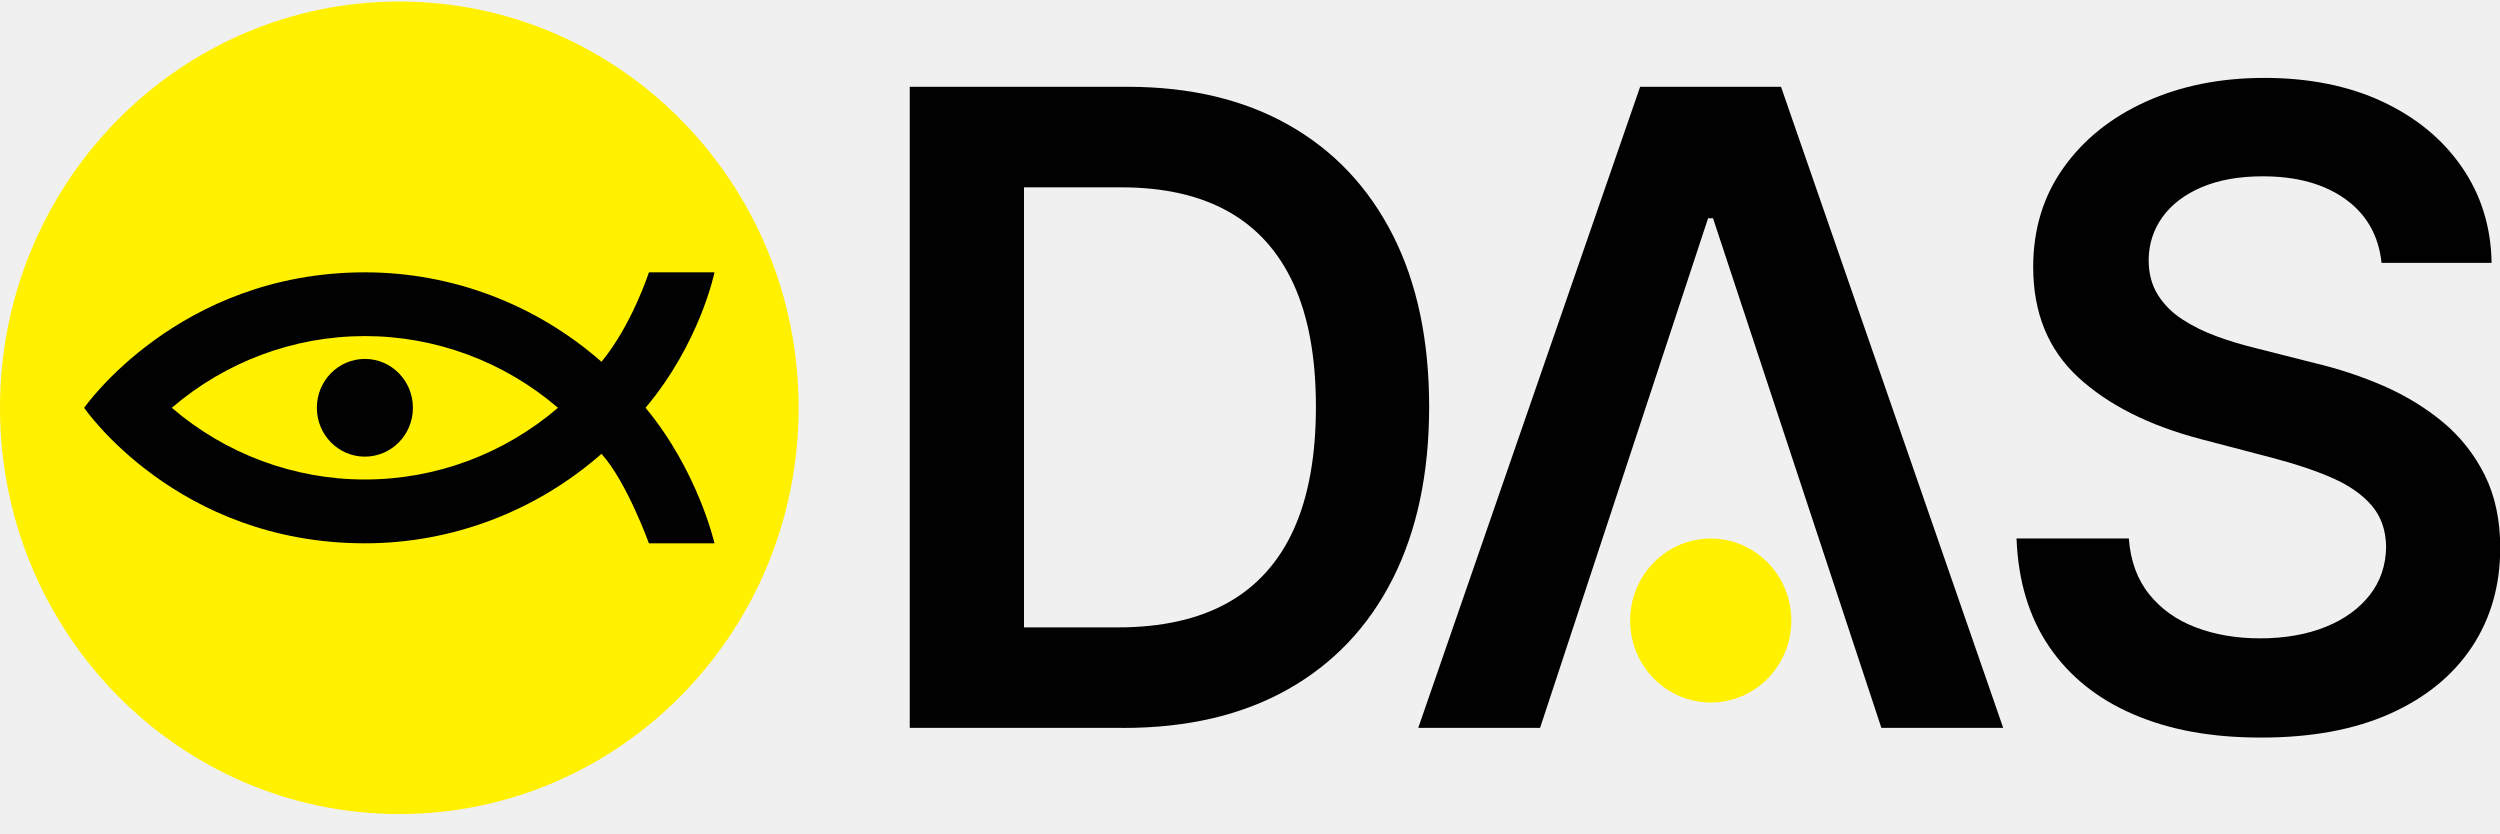
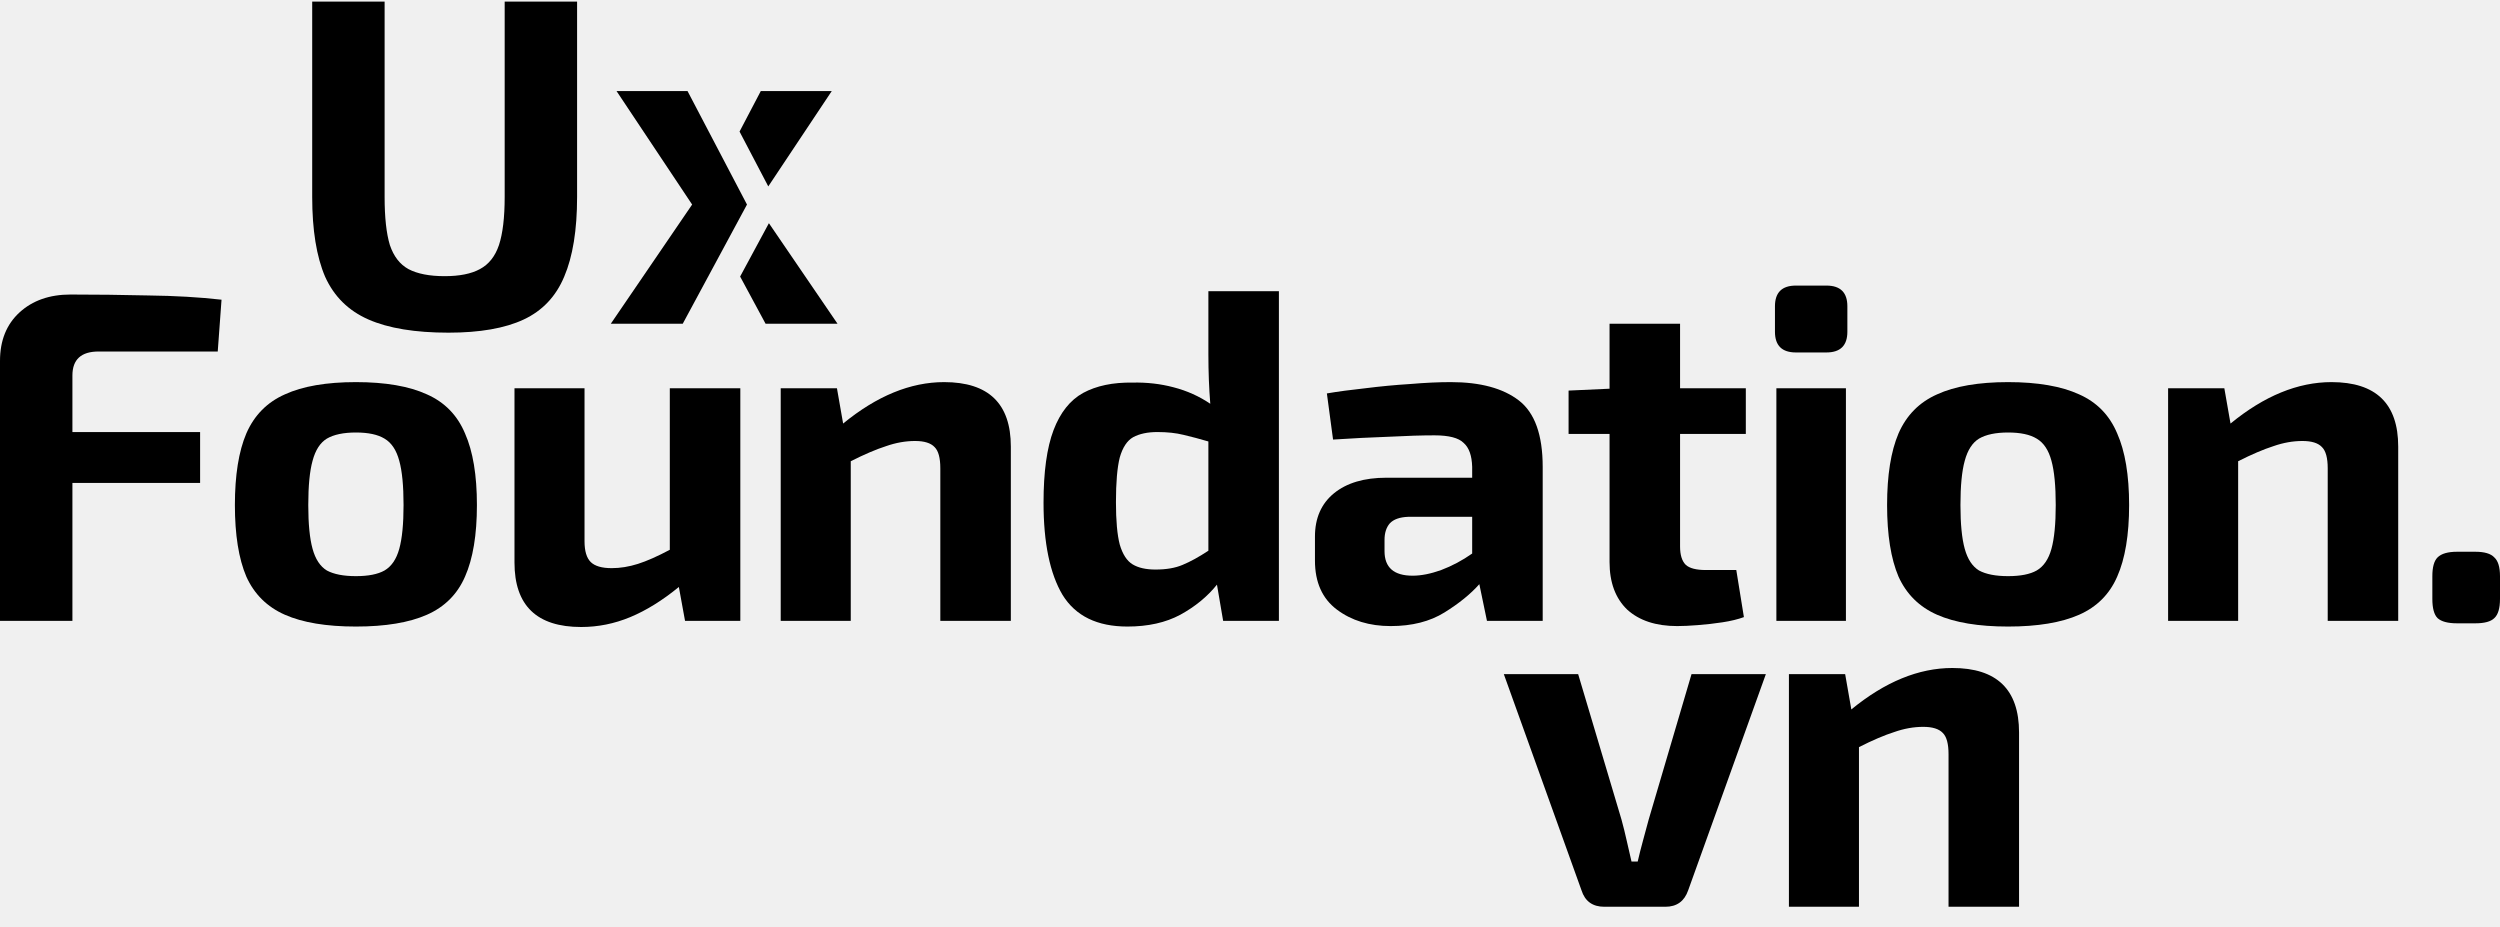
- <svg xmlns="http://www.w3.org/2000/svg" width="120" height="40" viewBox="0 0 120 40" fill="none">
-   <g clip-path="url(#clip0_2139_10387)">
-     <path d="M38.334 19.574C38.334 8.804 29.753 0.074 19.167 0.074C8.581 0.074 0 8.804 0 19.574C0 30.343 8.581 39.074 19.167 39.074C29.753 39.074 38.334 30.343 38.334 19.574Z" fill="#FFF100" />
-     <path d="M19.82 19.574C19.82 18.277 18.789 17.228 17.515 17.228C16.24 17.228 15.209 18.277 15.209 19.574C15.209 20.87 16.24 21.919 17.515 21.919C18.789 21.919 19.82 20.87 19.82 19.574Z" fill="#010101" />
-     <path d="M4.039 19.574C4.039 19.574 8.48 26.079 17.514 26.079C21.689 26.079 25.714 24.556 28.872 21.784C30.088 23.136 31.148 26.079 31.148 26.079H34.295C34.295 26.079 33.509 22.61 30.987 19.574C33.622 16.431 34.295 13.072 34.295 13.072H31.148C31.148 13.072 30.339 15.582 28.872 17.366C25.714 14.594 21.689 13.072 17.514 13.072C8.552 13.072 4.039 19.577 4.039 19.577M17.514 16.132C20.906 16.132 24.191 17.352 26.783 19.574C24.191 21.796 20.909 23.016 17.514 23.016C14.12 23.016 10.835 21.796 8.246 19.574C10.837 17.352 14.12 16.132 17.514 16.132Z" fill="#010101" />
-     <path d="M53.919 34.938H43.668V4.166H54.124C57.126 4.166 59.709 4.78 61.87 6.006C64.031 7.234 65.692 8.995 66.857 11.288C68.018 13.58 68.599 16.326 68.599 19.521C68.599 22.716 68.015 25.482 66.848 27.787C65.681 30.091 64.002 31.858 61.812 33.092C59.622 34.324 56.99 34.941 53.919 34.941M49.149 30.115H53.653C55.759 30.115 57.519 29.721 58.926 28.936C60.333 28.148 61.393 26.972 62.101 25.406C62.809 23.839 63.164 21.878 63.164 19.524C63.164 17.169 62.809 15.215 62.101 13.657C61.393 12.099 60.344 10.932 58.963 10.156C57.58 9.38 55.863 8.992 53.818 8.992H49.152V30.12L49.149 30.115Z" fill="#010101" />
-     <path d="M73.924 34.938H68.076L78.726 4.166H85.489L96.153 34.938H90.306L82.225 10.476H81.988L73.924 34.938Z" fill="#010101" />
-     <path d="M114.316 12.625C114.177 11.314 113.599 10.291 112.58 9.559C111.56 8.827 110.239 8.463 108.616 8.463C107.471 8.463 106.492 8.639 105.674 8.989C104.857 9.339 104.233 9.815 103.799 10.418C103.366 11.02 103.143 11.705 103.135 12.475C103.135 13.116 103.279 13.671 103.571 14.142C103.863 14.612 104.259 15.012 104.761 15.335C105.264 15.662 105.819 15.935 106.431 16.155C107.041 16.376 107.656 16.561 108.278 16.711L111.115 17.431C112.256 17.701 113.357 18.066 114.417 18.527C115.475 18.989 116.425 19.571 117.269 20.27C118.109 20.973 118.777 21.82 119.271 22.81C119.762 23.801 120.011 24.965 120.011 26.296C120.011 28.101 119.557 29.685 118.653 31.052C117.745 32.419 116.44 33.486 114.732 34.253C113.024 35.02 110.959 35.403 108.535 35.403C106.111 35.403 104.14 35.032 102.412 34.291C100.685 33.551 99.335 32.469 98.365 31.046C97.394 29.624 96.871 27.892 96.793 25.846H102.184C102.262 26.919 102.589 27.81 103.158 28.521C103.73 29.233 104.475 29.765 105.397 30.114C106.319 30.464 107.347 30.641 108.491 30.641C109.635 30.641 110.728 30.458 111.629 30.091C112.53 29.727 113.235 29.215 113.75 28.56C114.261 27.904 114.521 27.134 114.533 26.252C114.524 25.45 114.29 24.788 113.839 24.262C113.386 23.736 112.753 23.295 111.941 22.939C111.129 22.584 110.182 22.266 109.098 21.984L105.657 21.082C103.167 20.429 101.199 19.442 99.757 18.113C98.316 16.784 97.593 15.021 97.593 12.816C97.593 11.002 98.079 9.415 99.049 8.051C100.02 6.687 101.341 5.629 103.013 4.874C104.686 4.118 106.582 3.739 108.699 3.739C110.817 3.739 112.73 4.118 114.348 4.874C115.966 5.629 117.24 6.676 118.164 8.013C119.089 9.351 119.569 10.885 119.597 12.619H114.325L114.316 12.625Z" fill="#010101" />
-     <path d="M85.983 29.785C85.983 31.961 84.25 33.721 82.115 33.721C79.98 33.721 78.246 31.958 78.246 29.785C78.246 27.613 79.98 25.85 82.115 25.85C84.25 25.85 85.983 27.613 85.983 29.785Z" fill="#FFF100" />
+ <svg xmlns="http://www.w3.org/2000/svg" width="116" height="43" viewBox="0 0 116 43" fill="none">
+   <g style="mix-blend-mode:hard-light">
+     <path d="M26.777 0.074V9.142C26.777 10.672 26.578 11.903 26.18 12.835C25.797 13.753 25.171 14.416 24.302 14.824C23.432 15.232 22.268 15.436 20.809 15.436C19.261 15.436 18.023 15.232 17.095 14.824C16.166 14.416 15.496 13.753 15.083 12.835C14.685 11.903 14.486 10.672 14.486 9.142V0.074H17.846V9.142C17.846 10.089 17.927 10.832 18.09 11.371C18.267 11.896 18.554 12.267 18.952 12.486C19.364 12.704 19.924 12.814 20.632 12.814C21.325 12.814 21.87 12.704 22.268 12.486C22.68 12.267 22.975 11.896 23.152 11.371C23.329 10.832 23.417 10.089 23.417 9.142V0.074H26.777Z" fill="black" />
  </g>
-   <defs>
-     <clipPath id="clip0_2139_10387">
-       <rect width="120" height="39" fill="white" transform="translate(0 0.0737305)" />
-     </clipPath>
-   </defs>
+   <path fill-rule="evenodd" clip-rule="evenodd" d="M34.315 6.105L35.301 4.225H38.594L35.648 8.649L34.315 6.105ZM32.836 8.928L32.541 9.491L32.864 10.09L33.202 9.542L32.836 8.928ZM34.342 12.832L35.522 15.02H38.86L35.677 10.356L34.342 12.832Z" fill="black" />
+   <path d="M31.901 4.225L34.66 9.491L31.68 15.02H28.342L32.115 9.491L28.607 4.225H31.901Z" fill="black" />
+   <g style="mix-blend-mode:hard-light">
+     <path d="M3.272 13.666C4.436 13.666 5.637 13.68 6.875 13.709C8.128 13.724 9.263 13.79 10.279 13.906L10.103 16.31H4.576C3.765 16.31 3.36 16.681 3.36 17.424V20.047H9.285V22.407H3.36V28.809H0V16.747C0 15.8 0.302 15.05 0.906 14.496C1.511 13.943 2.299 13.666 3.272 13.666Z" fill="black" />
+     <path d="M16.514 17.73C17.885 17.73 18.983 17.92 19.808 18.298C20.633 18.663 21.223 19.267 21.577 20.112C21.945 20.942 22.129 22.05 22.129 23.434C22.129 24.818 21.945 25.925 21.577 26.755C21.223 27.571 20.633 28.161 19.808 28.525C18.983 28.889 17.885 29.072 16.514 29.072C15.144 29.072 14.046 28.889 13.22 28.525C12.395 28.161 11.798 27.571 11.43 26.755C11.076 25.925 10.899 24.818 10.899 23.434C10.899 22.05 11.076 20.942 11.43 20.112C11.798 19.267 12.395 18.663 13.22 18.298C14.046 17.92 15.144 17.73 16.514 17.73ZM16.514 20.068C15.94 20.068 15.49 20.163 15.166 20.352C14.856 20.542 14.635 20.884 14.503 21.38C14.37 21.86 14.304 22.545 14.304 23.434C14.304 24.308 14.37 24.985 14.503 25.466C14.635 25.947 14.856 26.282 15.166 26.471C15.49 26.646 15.94 26.733 16.514 26.733C17.089 26.733 17.531 26.646 17.841 26.471C18.165 26.282 18.393 25.947 18.526 25.466C18.659 24.985 18.725 24.308 18.725 23.434C18.725 22.545 18.659 21.86 18.526 21.38C18.393 20.884 18.165 20.542 17.841 20.352C17.531 20.163 17.089 20.068 16.514 20.068Z" fill="black" />
+     <path d="M27.122 18.014V25.116C27.122 25.568 27.218 25.888 27.409 26.078C27.601 26.267 27.925 26.362 28.382 26.362C28.78 26.362 29.185 26.296 29.598 26.165C30.01 26.034 30.504 25.816 31.079 25.51V18.014H34.351V28.809H31.786L31.499 27.236C30.733 27.862 29.981 28.328 29.244 28.634C28.507 28.94 27.748 29.093 26.967 29.093C24.904 29.093 23.872 28.095 23.872 26.1V18.014H27.122Z" fill="black" />
+     <path d="M52.554 17.752C53.217 17.738 53.851 17.81 54.455 17.971C55.074 18.131 55.642 18.386 56.157 18.735C56.098 18.007 56.069 17.242 56.069 16.441V13.513H59.341V28.809H56.754L56.467 27.127C56.025 27.68 55.457 28.146 54.765 28.525C54.087 28.889 53.269 29.072 52.311 29.072C50.911 29.072 49.909 28.584 49.304 27.607C48.715 26.617 48.42 25.189 48.42 23.324C48.42 21.897 48.575 20.775 48.884 19.959C49.194 19.143 49.651 18.568 50.255 18.233C50.874 17.898 51.64 17.738 52.554 17.752ZM51.78 23.302C51.78 24.162 51.839 24.818 51.957 25.269C52.09 25.721 52.289 26.027 52.554 26.187C52.819 26.347 53.173 26.427 53.615 26.427C54.116 26.427 54.536 26.355 54.875 26.209C55.229 26.063 55.627 25.845 56.069 25.553V20.484C55.671 20.367 55.288 20.265 54.919 20.178C54.566 20.09 54.16 20.047 53.704 20.047C53.247 20.047 52.871 20.127 52.576 20.287C52.296 20.447 52.09 20.76 51.957 21.227C51.839 21.693 51.78 22.385 51.78 23.302Z" fill="black" />
+     <path d="M67.314 17.73C68.685 17.73 69.739 18.014 70.476 18.582C71.213 19.151 71.581 20.178 71.581 21.664V28.809H68.995L68.641 27.105C68.243 27.556 67.705 27.994 67.027 28.416C66.349 28.838 65.516 29.05 64.529 29.05C63.542 29.05 62.709 28.795 62.031 28.285C61.353 27.775 61.014 27.017 61.014 26.012V24.898C61.014 24.038 61.309 23.368 61.898 22.887C62.488 22.407 63.298 22.166 64.33 22.166H68.309V21.664C68.295 21.139 68.162 20.768 67.911 20.549C67.676 20.316 67.226 20.2 66.563 20.2C65.988 20.2 65.281 20.221 64.441 20.265C63.601 20.294 62.739 20.338 61.854 20.396L61.567 18.255C62.083 18.167 62.68 18.087 63.358 18.014C64.05 17.927 64.743 17.861 65.436 17.818C66.128 17.759 66.754 17.73 67.314 17.73ZM65.546 26.712C65.944 26.712 66.386 26.624 66.872 26.449C67.374 26.26 67.852 26.005 68.309 25.684V23.98H65.347C64.949 23.994 64.662 24.096 64.485 24.286C64.323 24.475 64.242 24.73 64.242 25.051V25.575C64.242 26.333 64.677 26.712 65.546 26.712Z" fill="black" />
+     <path d="M81.006 18.014V20.134H77.955V25.357C77.955 25.75 78.043 26.034 78.22 26.209C78.397 26.369 78.707 26.449 79.149 26.449H80.564L80.917 28.634C80.637 28.736 80.306 28.817 79.922 28.875C79.539 28.933 79.156 28.977 78.773 29.006C78.404 29.035 78.088 29.05 77.822 29.05C76.835 29.05 76.061 28.795 75.501 28.285C74.956 27.76 74.683 27.025 74.683 26.078V20.134H72.782V18.123L74.683 18.036V15.021H77.955V18.014H81.006Z" fill="black" />
+     <path d="M84.745 13.251C85.394 13.251 85.718 13.571 85.718 14.212V15.392C85.718 16.033 85.394 16.354 84.745 16.354H83.33C82.682 16.354 82.358 16.033 82.358 15.392V14.212C82.358 13.571 82.682 13.251 83.33 13.251H84.745ZM85.651 18.014V28.809H82.424V18.014H85.651Z" fill="black" />
+     <path d="M93.176 17.73C94.546 17.73 95.644 17.92 96.47 18.298C97.295 18.663 97.884 19.267 98.238 20.112C98.606 20.942 98.791 22.05 98.791 23.434C98.791 24.818 98.606 25.925 98.238 26.755C97.884 27.571 97.295 28.161 96.47 28.525C95.644 28.889 94.546 29.072 93.176 29.072C91.805 29.072 90.707 28.889 89.882 28.525C89.057 28.161 88.46 27.571 88.091 26.755C87.738 25.925 87.561 24.818 87.561 23.434C87.561 22.05 87.738 20.942 88.091 20.112C88.46 19.267 89.057 18.663 89.882 18.298C90.707 17.92 91.805 17.73 93.176 17.73ZM93.176 20.068C92.601 20.068 92.151 20.163 91.827 20.352C91.518 20.542 91.297 20.884 91.164 21.38C91.031 21.86 90.965 22.545 90.965 23.434C90.965 24.308 91.031 24.985 91.164 25.466C91.297 25.947 91.518 26.282 91.827 26.471C92.151 26.646 92.601 26.733 93.176 26.733C93.751 26.733 94.193 26.646 94.502 26.471C94.826 26.282 95.055 25.947 95.187 25.466C95.32 24.985 95.386 24.308 95.386 23.434C95.386 22.545 95.32 21.86 95.187 21.38C95.055 20.884 94.826 20.542 94.502 20.352C94.193 20.163 93.751 20.068 93.176 20.068Z" fill="black" />
+     <path d="M103.209 18.014L103.496 19.653C105.058 18.371 106.62 17.73 108.182 17.73C110.246 17.73 111.277 18.728 111.277 20.724V28.809H108.006V21.729C108.006 21.248 107.917 20.921 107.74 20.746C107.563 20.556 107.261 20.462 106.834 20.462C106.392 20.462 105.942 20.542 105.485 20.702C105.029 20.848 104.483 21.081 103.85 21.401V28.809H100.6V18.014H103.209Z" fill="black" />
+     <path d="M38.834 18.014L39.121 19.653C40.684 18.371 42.246 17.73 43.808 17.73C45.871 17.73 46.903 18.728 46.903 20.724V28.809H43.631V21.729C43.631 21.248 43.543 20.921 43.366 20.746C43.189 20.556 42.887 20.462 42.459 20.462C42.017 20.462 41.568 20.542 41.111 20.702C40.654 20.848 40.109 21.081 39.475 21.401V28.809H36.225V18.014H38.834Z" fill="black" />
+   </g>
+   <g style="mix-blend-mode:hard-light">
+     <path d="M114.851 25.601C115.278 25.601 115.573 25.688 115.735 25.863C115.912 26.023 116 26.314 116 26.737V27.786C116 28.223 115.912 28.521 115.735 28.682C115.573 28.842 115.278 28.922 114.851 28.922H114.011C113.583 28.922 113.281 28.842 113.104 28.682C112.942 28.521 112.861 28.223 112.861 27.786V26.737C112.861 26.314 112.942 26.023 113.104 25.863C113.281 25.688 113.583 25.601 114.011 25.601H114.851Z" fill="black" />
+   </g>
+   <g style="mix-blend-mode:hard-light">
+     <path d="M81.936 31.279L78.332 41.309C78.156 41.819 77.802 42.074 77.271 42.074H74.442C73.897 42.074 73.543 41.819 73.381 41.309L69.777 31.279H73.226L75.238 38.031C75.326 38.352 75.407 38.679 75.481 39.014C75.555 39.349 75.628 39.67 75.702 39.976H75.989C76.063 39.655 76.144 39.335 76.232 39.014C76.321 38.679 76.409 38.352 76.498 38.031L78.487 31.279H81.936Z" fill="black" />
+     <path d="M85.615 31.279L85.902 32.918C87.465 31.636 89.027 30.995 90.589 30.995C92.652 30.995 93.684 31.992 93.684 33.988V42.074H90.412V34.994C90.412 34.513 90.324 34.185 90.147 34.01C89.97 33.821 89.668 33.726 89.24 33.726C88.798 33.726 88.349 33.806 87.892 33.967C87.435 34.112 86.89 34.345 86.256 34.666V42.074H83.006V31.279H85.615Z" fill="black" />
+   </g>
</svg>
